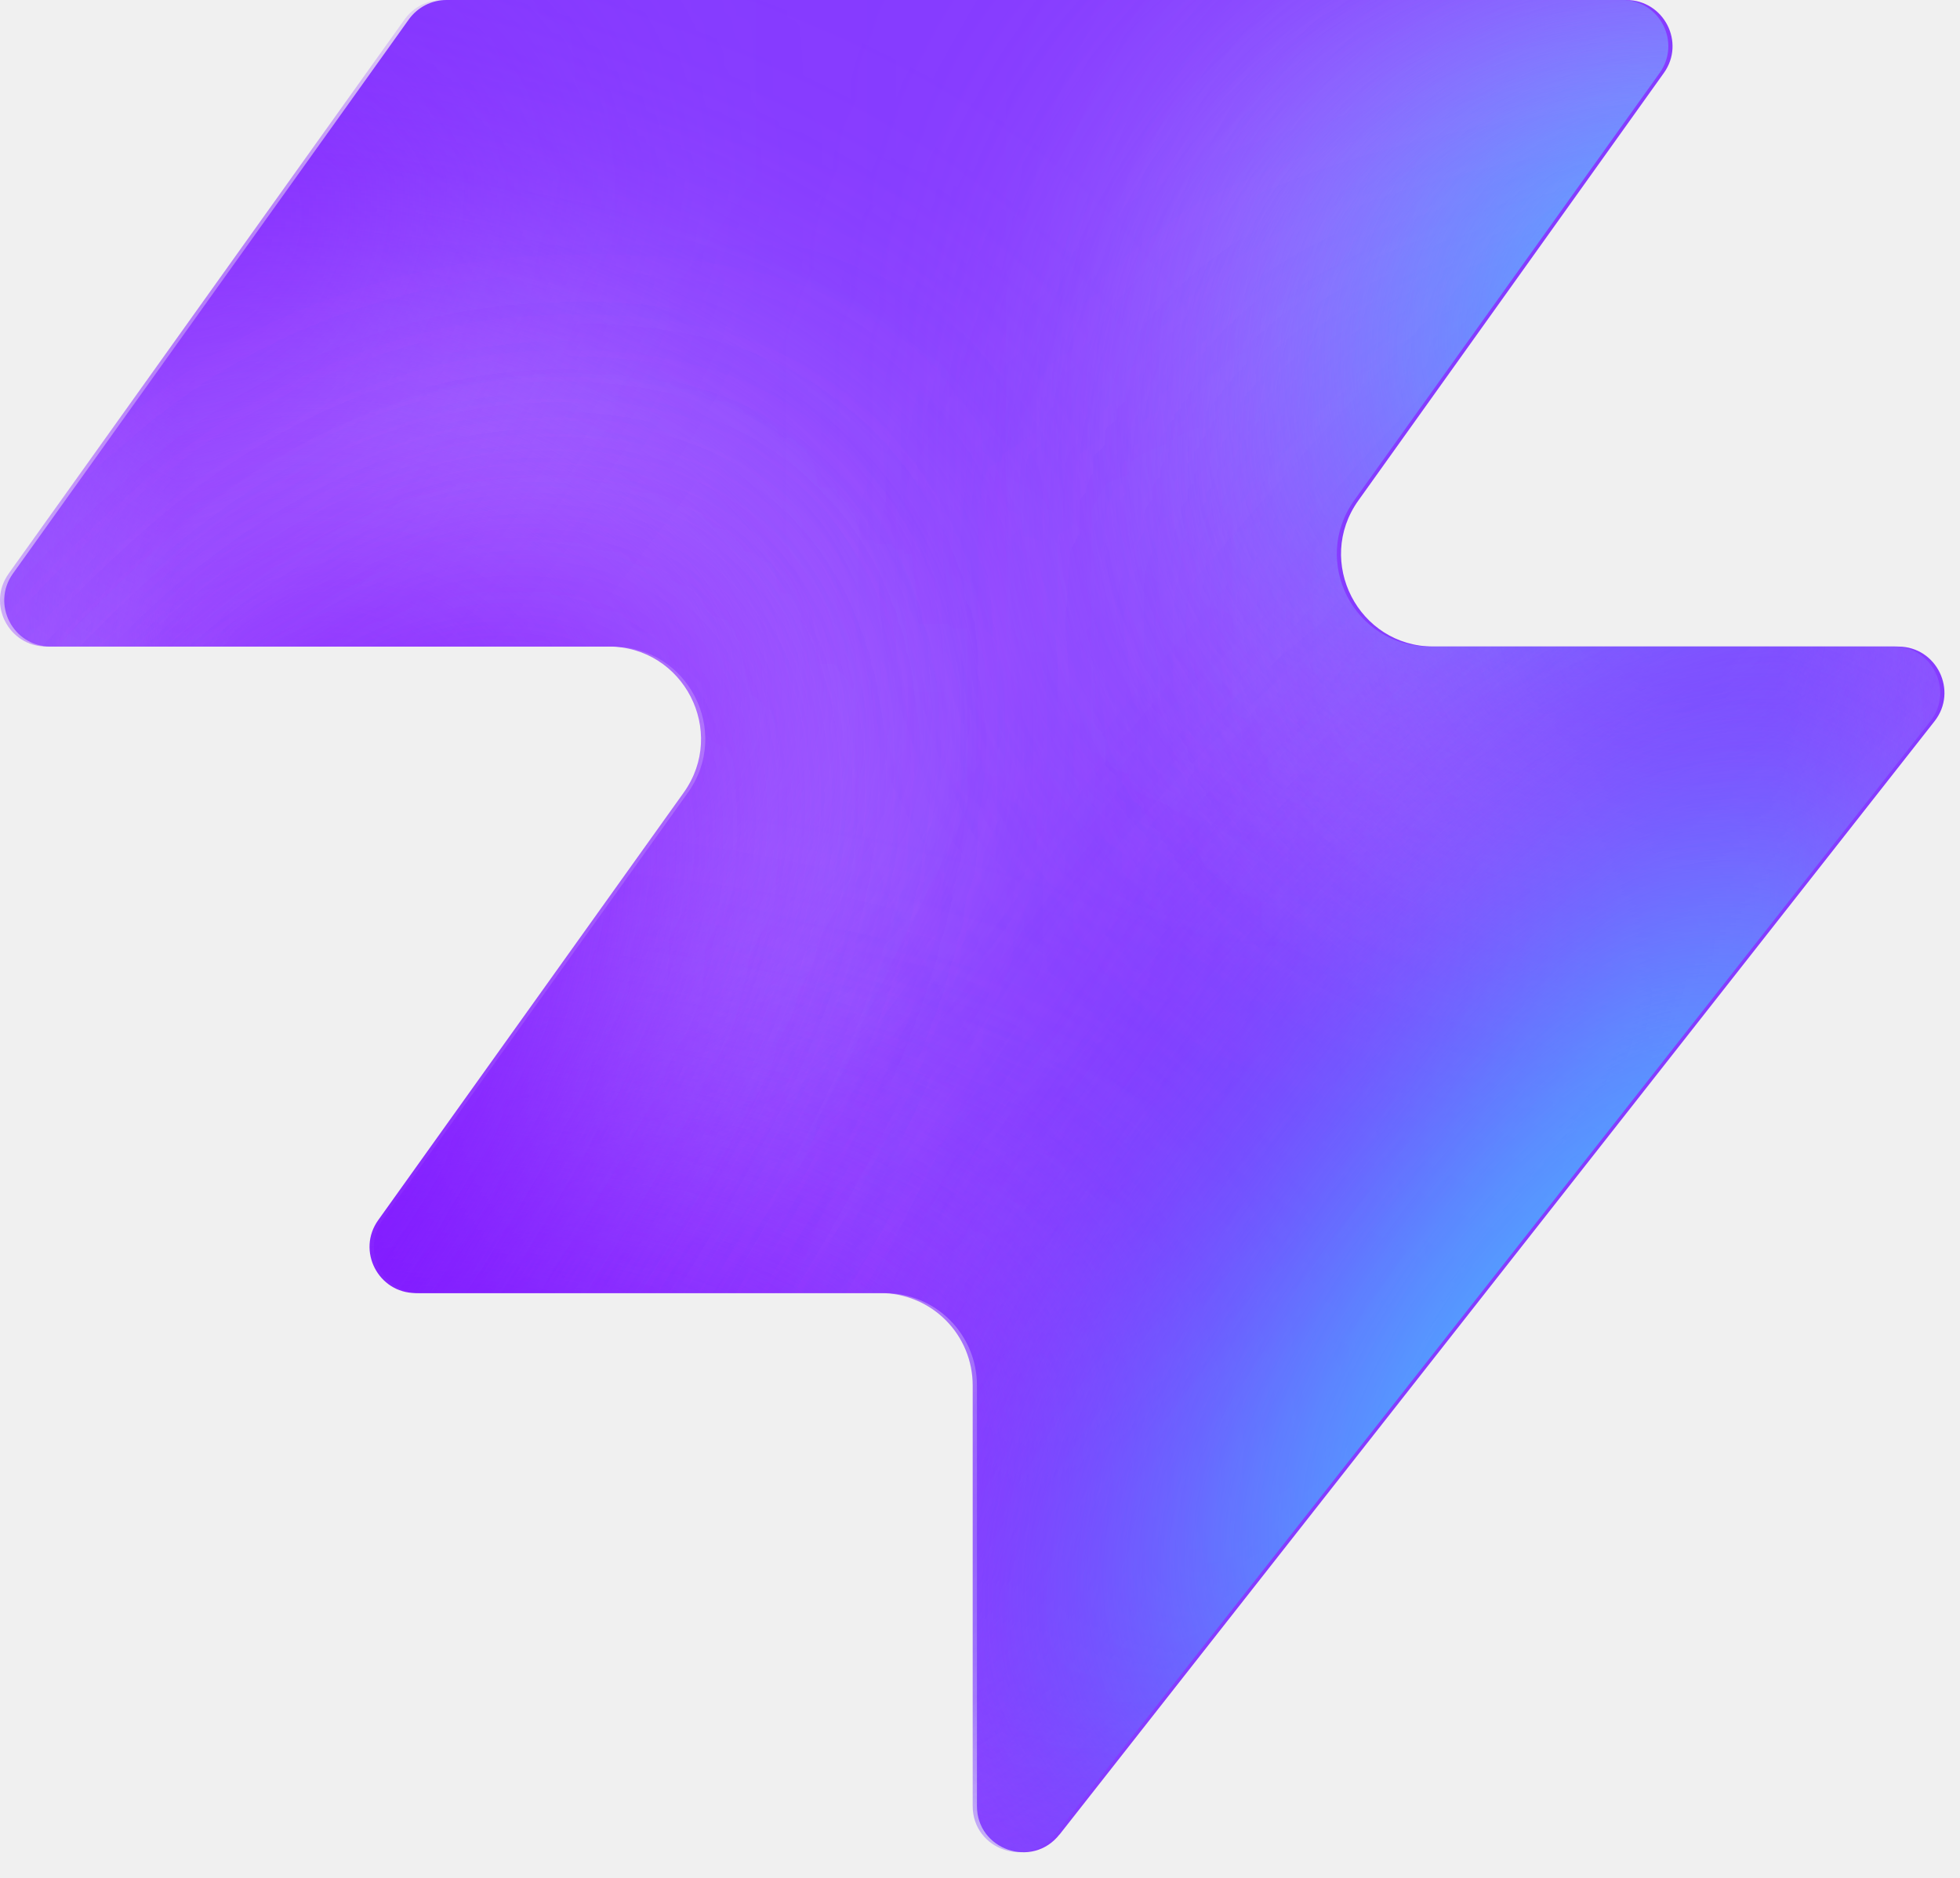
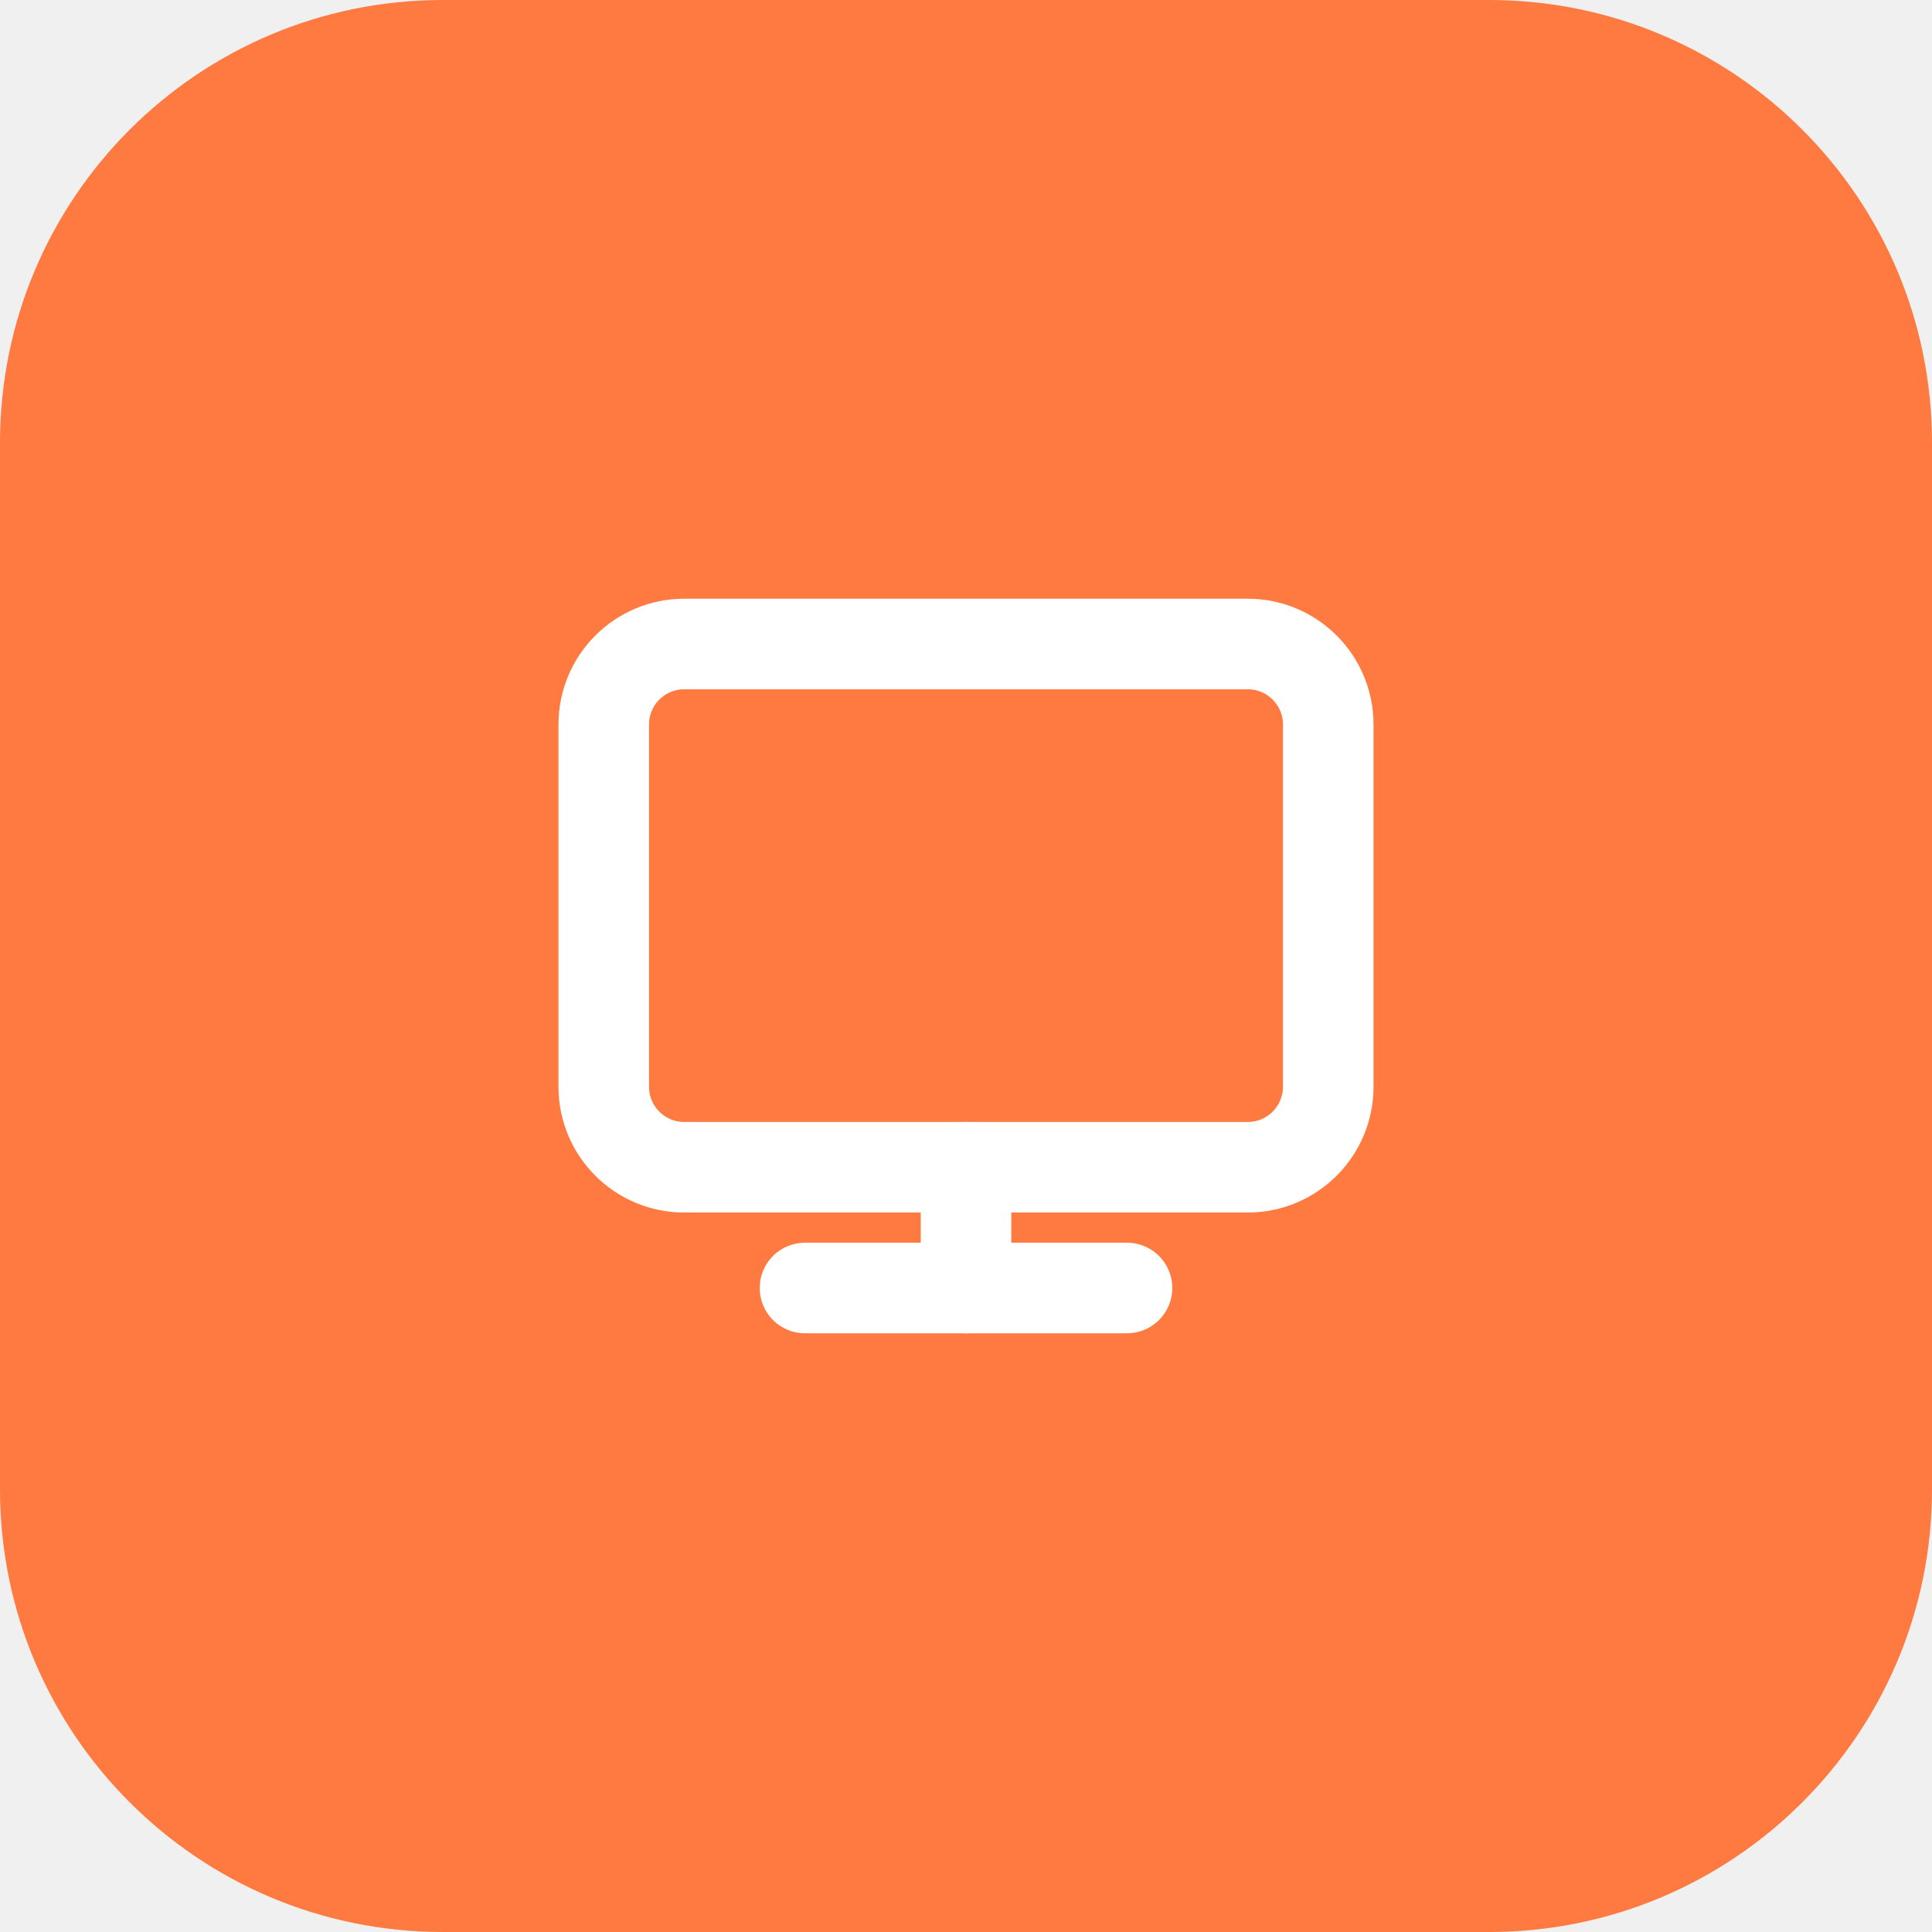
- <svg xmlns="http://www.w3.org/2000/svg" width="48" height="46" fill="none" viewBox="0 0 48 46">
-   <path fill="#863bff" d="M25.946 44.938c-.664.845-2.021.375-2.021-.698V33.937a2.26 2.26 0 0 0-2.262-2.262H10.287c-.92 0-1.456-1.04-.92-1.788l7.48-10.471c1.07-1.497 0-3.578-1.842-3.578H1.237c-.92 0-1.456-1.04-.92-1.788L10.013.474c.214-.297.556-.474.92-.474h28.894c.92 0 1.456 1.04.92 1.788l-7.48 10.471c-1.07 1.498 0 3.579 1.842 3.579h11.377c.943 0 1.473 1.088.89 1.83L25.947 44.94z" style="fill:#863bff;fill:color(display-p3 .525 .23 1);fill-opacity:1" />
-   <mask id="a" width="48" height="46" x="0" y="0" maskUnits="userSpaceOnUse" style="mask-type:alpha">
-     <path fill="#000" d="M25.842 44.938c-.664.844-2.021.375-2.021-.698V33.937a2.26 2.26 0 0 0-2.262-2.262H10.183c-.92 0-1.456-1.04-.92-1.788l7.48-10.471c1.07-1.498 0-3.579-1.842-3.579H1.133c-.92 0-1.456-1.04-.92-1.787L9.91.473c.214-.297.556-.474.92-.474h28.894c.92 0 1.456 1.04.92 1.788l-7.48 10.471c-1.07 1.498 0 3.578 1.842 3.578h11.377c.943 0 1.473 1.088.89 1.832L25.843 44.94z" style="fill:#000;fill-opacity:1" />
-   </mask>
-   <g mask="url(#a)">
-     <g filter="url(#b)">
-       <ellipse cx="5.508" cy="14.704" fill="#ede6ff" rx="5.508" ry="14.704" style="fill:#ede6ff;fill:color(display-p3 .927 .903 1);fill-opacity:1" transform="matrix(.00324 1 1 -.00324 -4.47 31.516)" />
-     </g>
-     <g filter="url(#c)">
-       <ellipse cx="10.399" cy="29.851" fill="#ede6ff" rx="10.399" ry="29.851" style="fill:#ede6ff;fill:color(display-p3 .927 .903 1);fill-opacity:1" transform="matrix(.00324 1 1 -.00324 -39.328 7.883)" />
-     </g>
-     <g filter="url(#d)">
-       <ellipse cx="5.508" cy="30.487" fill="#7e14ff" rx="5.508" ry="30.487" style="fill:#7e14ff;fill:color(display-p3 .492 .077 1);fill-opacity:1" transform="rotate(89.814 -25.913 -14.639)scale(1 -1)" />
-     </g>
-     <g filter="url(#e)">
-       <ellipse cx="5.508" cy="30.599" fill="#7e14ff" rx="5.508" ry="30.599" style="fill:#7e14ff;fill:color(display-p3 .492 .077 1);fill-opacity:1" transform="rotate(89.814 -32.644 -3.334)scale(1 -1)" />
-     </g>
-     <g filter="url(#f)">
-       <ellipse cx="5.508" cy="30.599" fill="#7e14ff" rx="5.508" ry="30.599" style="fill:#7e14ff;fill:color(display-p3 .492 .077 1);fill-opacity:1" transform="matrix(.00324 1 1 -.00324 -34.34 30.47)" />
-     </g>
-     <g filter="url(#g)">
-       <ellipse cx="14.072" cy="22.078" fill="#ede6ff" rx="14.072" ry="22.078" style="fill:#ede6ff;fill:color(display-p3 .927 .903 1);fill-opacity:1" transform="rotate(93.35 24.506 48.493)scale(-1 1)" />
-     </g>
-     <g filter="url(#h)">
-       <ellipse cx="3.47" cy="21.501" fill="#7e14ff" rx="3.47" ry="21.501" style="fill:#7e14ff;fill:color(display-p3 .492 .077 1);fill-opacity:1" transform="rotate(89.009 28.708 47.59)scale(-1 1)" />
-     </g>
-     <g filter="url(#i)">
-       <ellipse cx="3.47" cy="21.501" fill="#7e14ff" rx="3.47" ry="21.501" style="fill:#7e14ff;fill:color(display-p3 .492 .077 1);fill-opacity:1" transform="rotate(89.009 28.708 47.59)scale(-1 1)" />
-     </g>
-     <g filter="url(#j)">
-       <ellipse cx=".387" cy="8.972" fill="#7e14ff" rx="4.407" ry="29.108" style="fill:#7e14ff;fill:color(display-p3 .492 .077 1);fill-opacity:1" transform="rotate(39.51 .387 8.972)" />
-     </g>
-     <g filter="url(#k)">
-       <ellipse cx="47.523" cy="-6.092" fill="#7e14ff" rx="4.407" ry="29.108" style="fill:#7e14ff;fill:color(display-p3 .492 .077 1);fill-opacity:1" transform="rotate(37.892 47.523 -6.092)" />
-     </g>
-     <g filter="url(#l)">
-       <ellipse cx="41.412" cy="6.333" fill="#47bfff" rx="5.971" ry="9.665" style="fill:#47bfff;fill:color(display-p3 .28 .748 1);fill-opacity:1" transform="rotate(37.892 41.412 6.333)" />
-     </g>
-     <g filter="url(#m)">
-       <ellipse cx="-1.879" cy="38.332" fill="#7e14ff" rx="4.407" ry="29.108" style="fill:#7e14ff;fill:color(display-p3 .492 .077 1);fill-opacity:1" transform="rotate(37.892 -1.88 38.332)" />
-     </g>
-     <g filter="url(#n)">
-       <ellipse cx="-1.879" cy="38.332" fill="#7e14ff" rx="4.407" ry="29.108" style="fill:#7e14ff;fill:color(display-p3 .492 .077 1);fill-opacity:1" transform="rotate(37.892 -1.88 38.332)" />
-     </g>
-     <g filter="url(#o)">
-       <ellipse cx="35.651" cy="29.907" fill="#7e14ff" rx="4.407" ry="29.108" style="fill:#7e14ff;fill:color(display-p3 .492 .077 1);fill-opacity:1" transform="rotate(37.892 35.651 29.907)" />
-     </g>
-     <g filter="url(#p)">
-       <ellipse cx="38.418" cy="32.4" fill="#47bfff" rx="5.971" ry="15.297" style="fill:#47bfff;fill:color(display-p3 .28 .748 1);fill-opacity:1" transform="rotate(37.892 38.418 32.4)" />
-     </g>
+ <svg xmlns="http://www.w3.org/2000/svg" width="48" height="48" viewBox="0 0 48 48">
+   <rect width="48" height="48" rx="11" fill="#ff7a40" />
+   <g transform="translate(12, 12)" fill="none" stroke="#ffffff" stroke-width="2.25" stroke-linecap="round" stroke-linejoin="round">
+     <rect x="3" y="4" width="18" height="13" rx="2" />
+     <path d="M8 20h8" />
+     <path d="M12 17v3" />
  </g>
-   <defs>
-     <filter id="b" width="60.045" height="41.654" x="-19.77" y="16.149" color-interpolation-filters="sRGB" filterUnits="userSpaceOnUse">
-       <feFlood flood-opacity="0" result="BackgroundImageFix" />
-       <feBlend in="SourceGraphic" in2="BackgroundImageFix" result="shape" />
-       <feGaussianBlur result="effect1_foregroundBlur_2002_17158" stdDeviation="7.659" />
-     </filter>
-     <filter id="c" width="90.34" height="51.437" x="-54.613" y="-7.533" color-interpolation-filters="sRGB" filterUnits="userSpaceOnUse">
-       <feFlood flood-opacity="0" result="BackgroundImageFix" />
-       <feBlend in="SourceGraphic" in2="BackgroundImageFix" result="shape" />
-       <feGaussianBlur result="effect1_foregroundBlur_2002_17158" stdDeviation="7.659" />
-     </filter>
-     <filter id="d" width="79.355" height="29.4" x="-49.64" y="2.03" color-interpolation-filters="sRGB" filterUnits="userSpaceOnUse">
-       <feFlood flood-opacity="0" result="BackgroundImageFix" />
-       <feBlend in="SourceGraphic" in2="BackgroundImageFix" result="shape" />
-       <feGaussianBlur result="effect1_foregroundBlur_2002_17158" stdDeviation="4.596" />
-     </filter>
-     <filter id="e" width="79.579" height="29.4" x="-45.045" y="20.029" color-interpolation-filters="sRGB" filterUnits="userSpaceOnUse">
-       <feFlood flood-opacity="0" result="BackgroundImageFix" />
-       <feBlend in="SourceGraphic" in2="BackgroundImageFix" result="shape" />
-       <feGaussianBlur result="effect1_foregroundBlur_2002_17158" stdDeviation="4.596" />
-     </filter>
-     <filter id="f" width="79.579" height="29.4" x="-43.513" y="21.178" color-interpolation-filters="sRGB" filterUnits="userSpaceOnUse">
-       <feFlood flood-opacity="0" result="BackgroundImageFix" />
-       <feBlend in="SourceGraphic" in2="BackgroundImageFix" result="shape" />
-       <feGaussianBlur result="effect1_foregroundBlur_2002_17158" stdDeviation="4.596" />
-     </filter>
-     <filter id="g" width="74.749" height="58.852" x="15.756" y="-17.901" color-interpolation-filters="sRGB" filterUnits="userSpaceOnUse">
-       <feFlood flood-opacity="0" result="BackgroundImageFix" />
-       <feBlend in="SourceGraphic" in2="BackgroundImageFix" result="shape" />
-       <feGaussianBlur result="effect1_foregroundBlur_2002_17158" stdDeviation="7.659" />
-     </filter>
-     <filter id="h" width="61.377" height="25.362" x="23.548" y="2.284" color-interpolation-filters="sRGB" filterUnits="userSpaceOnUse">
-       <feFlood flood-opacity="0" result="BackgroundImageFix" />
-       <feBlend in="SourceGraphic" in2="BackgroundImageFix" result="shape" />
-       <feGaussianBlur result="effect1_foregroundBlur_2002_17158" stdDeviation="4.596" />
-     </filter>
-     <filter id="i" width="61.377" height="25.362" x="23.548" y="2.284" color-interpolation-filters="sRGB" filterUnits="userSpaceOnUse">
-       <feFlood flood-opacity="0" result="BackgroundImageFix" />
-       <feBlend in="SourceGraphic" in2="BackgroundImageFix" result="shape" />
-       <feGaussianBlur result="effect1_foregroundBlur_2002_17158" stdDeviation="4.596" />
-     </filter>
-     <filter id="j" width="56.045" height="63.649" x="-27.636" y="-22.853" color-interpolation-filters="sRGB" filterUnits="userSpaceOnUse">
-       <feFlood flood-opacity="0" result="BackgroundImageFix" />
-       <feBlend in="SourceGraphic" in2="BackgroundImageFix" result="shape" />
-       <feGaussianBlur result="effect1_foregroundBlur_2002_17158" stdDeviation="4.596" />
-     </filter>
-     <filter id="k" width="54.814" height="64.646" x="20.116" y="-38.415" color-interpolation-filters="sRGB" filterUnits="userSpaceOnUse">
-       <feFlood flood-opacity="0" result="BackgroundImageFix" />
-       <feBlend in="SourceGraphic" in2="BackgroundImageFix" result="shape" />
-       <feGaussianBlur result="effect1_foregroundBlur_2002_17158" stdDeviation="4.596" />
-     </filter>
-     <filter id="l" width="33.541" height="35.313" x="24.641" y="-11.323" color-interpolation-filters="sRGB" filterUnits="userSpaceOnUse">
-       <feFlood flood-opacity="0" result="BackgroundImageFix" />
-       <feBlend in="SourceGraphic" in2="BackgroundImageFix" result="shape" />
-       <feGaussianBlur result="effect1_foregroundBlur_2002_17158" stdDeviation="4.596" />
-     </filter>
-     <filter id="m" width="54.814" height="64.646" x="-29.286" y="6.009" color-interpolation-filters="sRGB" filterUnits="userSpaceOnUse">
-       <feFlood flood-opacity="0" result="BackgroundImageFix" />
-       <feBlend in="SourceGraphic" in2="BackgroundImageFix" result="shape" />
-       <feGaussianBlur result="effect1_foregroundBlur_2002_17158" stdDeviation="4.596" />
-     </filter>
-     <filter id="n" width="54.814" height="64.646" x="-29.286" y="6.009" color-interpolation-filters="sRGB" filterUnits="userSpaceOnUse">
-       <feFlood flood-opacity="0" result="BackgroundImageFix" />
-       <feBlend in="SourceGraphic" in2="BackgroundImageFix" result="shape" />
-       <feGaussianBlur result="effect1_foregroundBlur_2002_17158" stdDeviation="4.596" />
-     </filter>
-     <filter id="o" width="54.814" height="64.646" x="8.244" y="-2.416" color-interpolation-filters="sRGB" filterUnits="userSpaceOnUse">
-       <feFlood flood-opacity="0" result="BackgroundImageFix" />
-       <feBlend in="SourceGraphic" in2="BackgroundImageFix" result="shape" />
-       <feGaussianBlur result="effect1_foregroundBlur_2002_17158" stdDeviation="4.596" />
-     </filter>
-     <filter id="p" width="39.409" height="43.623" x="18.713" y="10.588" color-interpolation-filters="sRGB" filterUnits="userSpaceOnUse">
-       <feFlood flood-opacity="0" result="BackgroundImageFix" />
-       <feBlend in="SourceGraphic" in2="BackgroundImageFix" result="shape" />
-       <feGaussianBlur result="effect1_foregroundBlur_2002_17158" stdDeviation="4.596" />
-     </filter>
-   </defs>
</svg>
